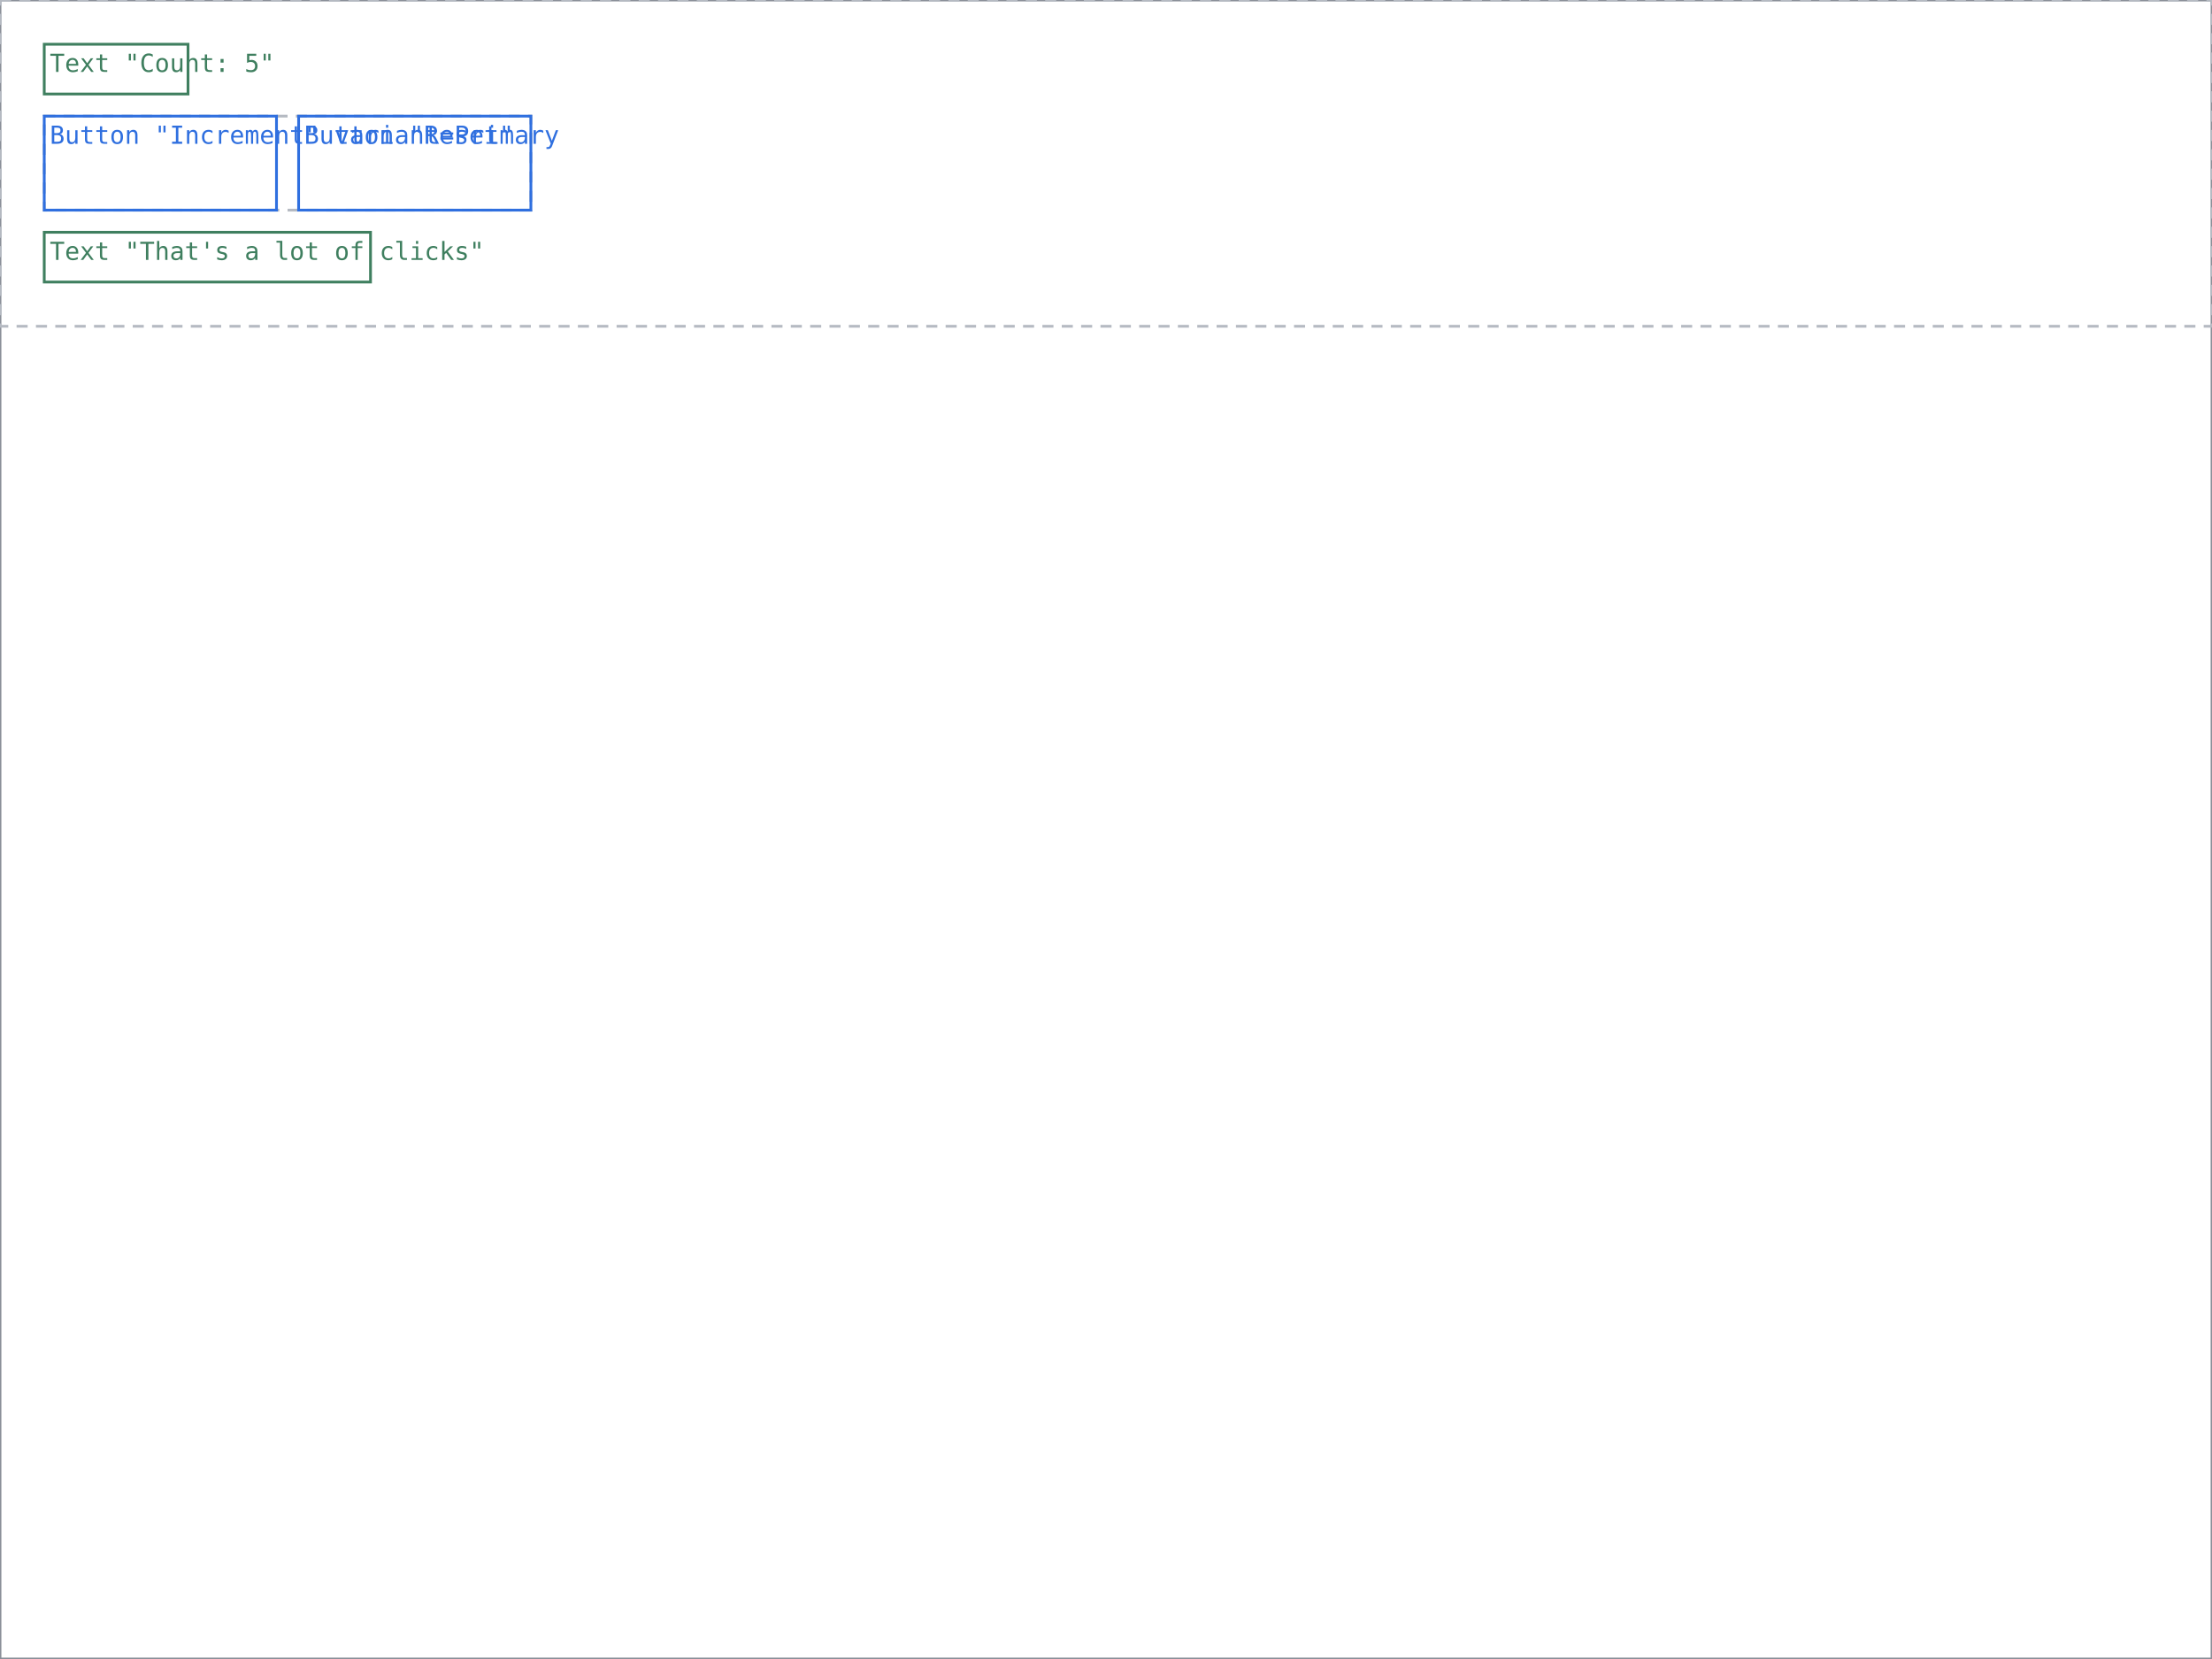
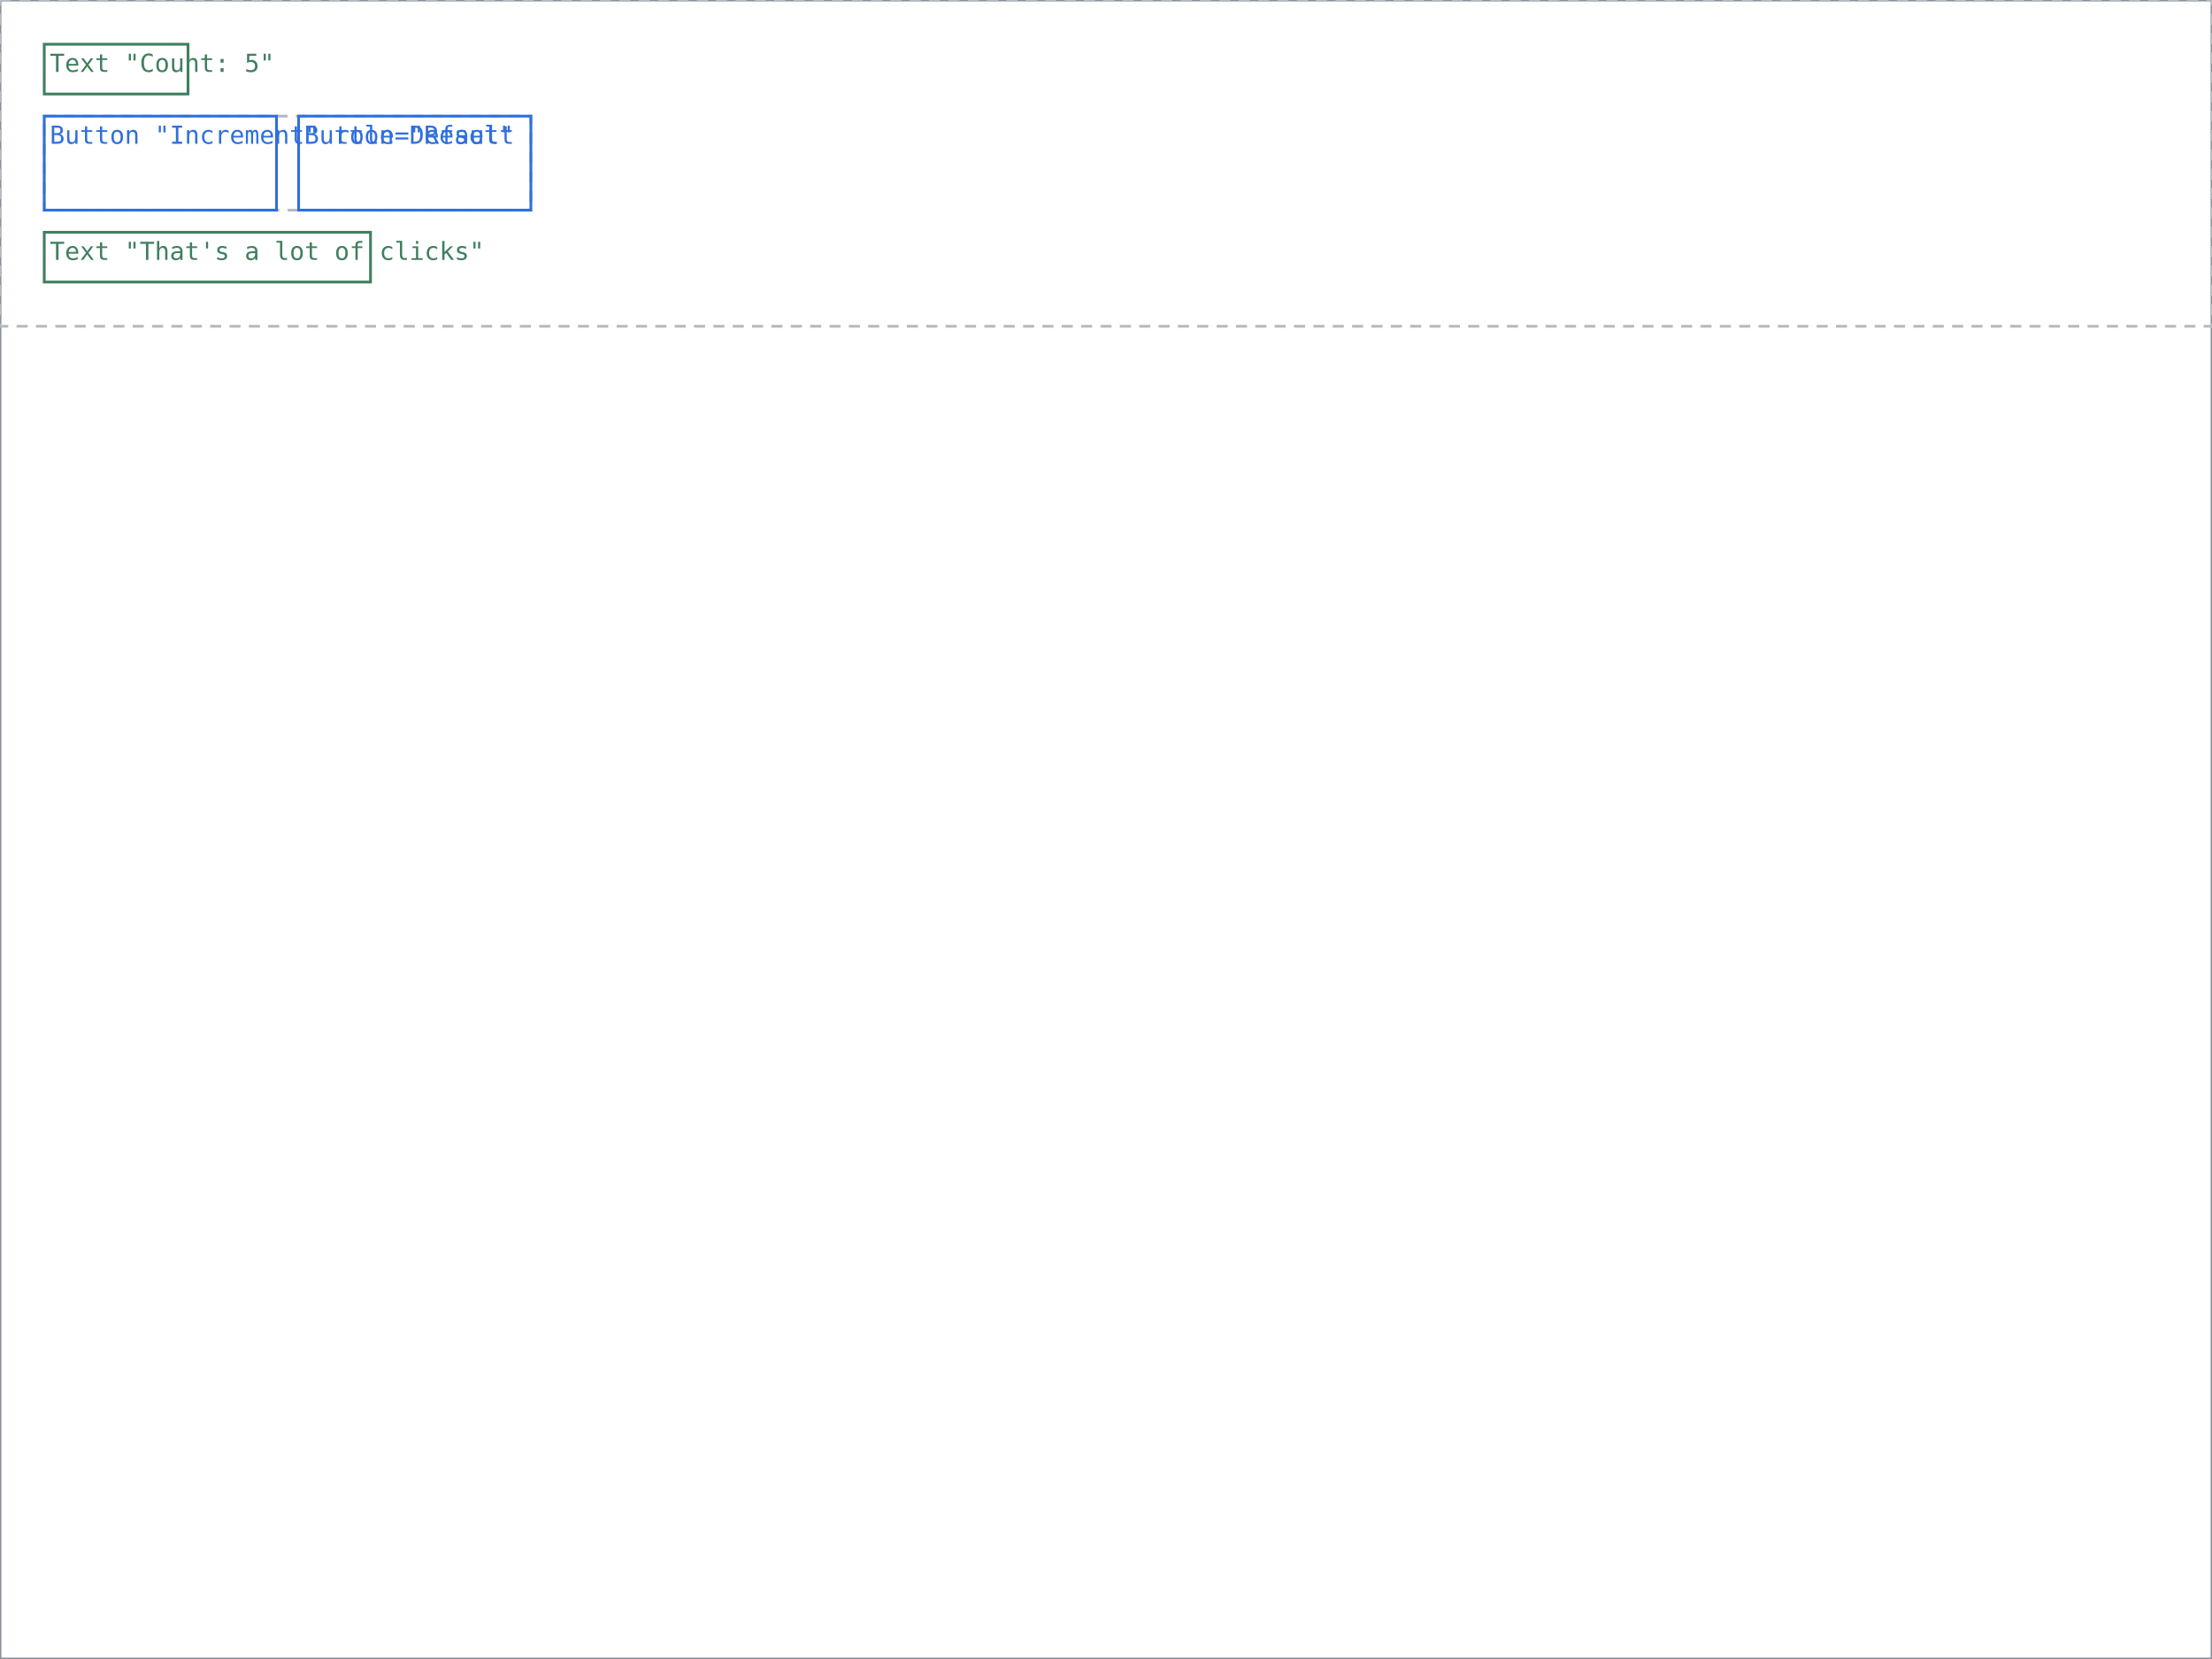
<svg xmlns="http://www.w3.org/2000/svg" width="800" height="600" viewBox="0 0 800 600" font-family="monospace" font-size="9">
  <rect width="100%" height="100%" fill="white" />
  <rect x="0" y="0" width="800" height="600" fill="none" stroke="#8a8f98" />
  <rect x="0" y="0" width="800" height="118" fill="none" stroke="#b5bac2" stroke-dasharray="4 3" />
  <rect x="16" y="16" width="52" height="18" fill="none" stroke="#3f7f5f" />
  <text x="18" y="26" fill="#3f7f5f">Text "Count: 5"</text>
  <rect x="16" y="42" width="176" height="34" fill="none" stroke="#b5bac2" stroke-dasharray="4 3" />
  <rect x="16" y="42" width="84" height="34" fill="none" stroke="#2f6fdf" />
-   <text x="18" y="52" fill="#2f6fdf">Button "Increment" variant=Primary</text>
+   <text x="18" y="52" fill="#2f6fdf">Button "Increment" role=Default</text>
  <rect x="108" y="42" width="84" height="34" fill="none" stroke="#2f6fdf" />
  <text x="110" y="52" fill="#2f6fdf">Button "Reset"</text>
  <rect x="16" y="84" width="118" height="18" fill="none" stroke="#3f7f5f" />
  <text x="18" y="94" fill="#3f7f5f">Text "That's a lot of clicks"</text>
</svg>
